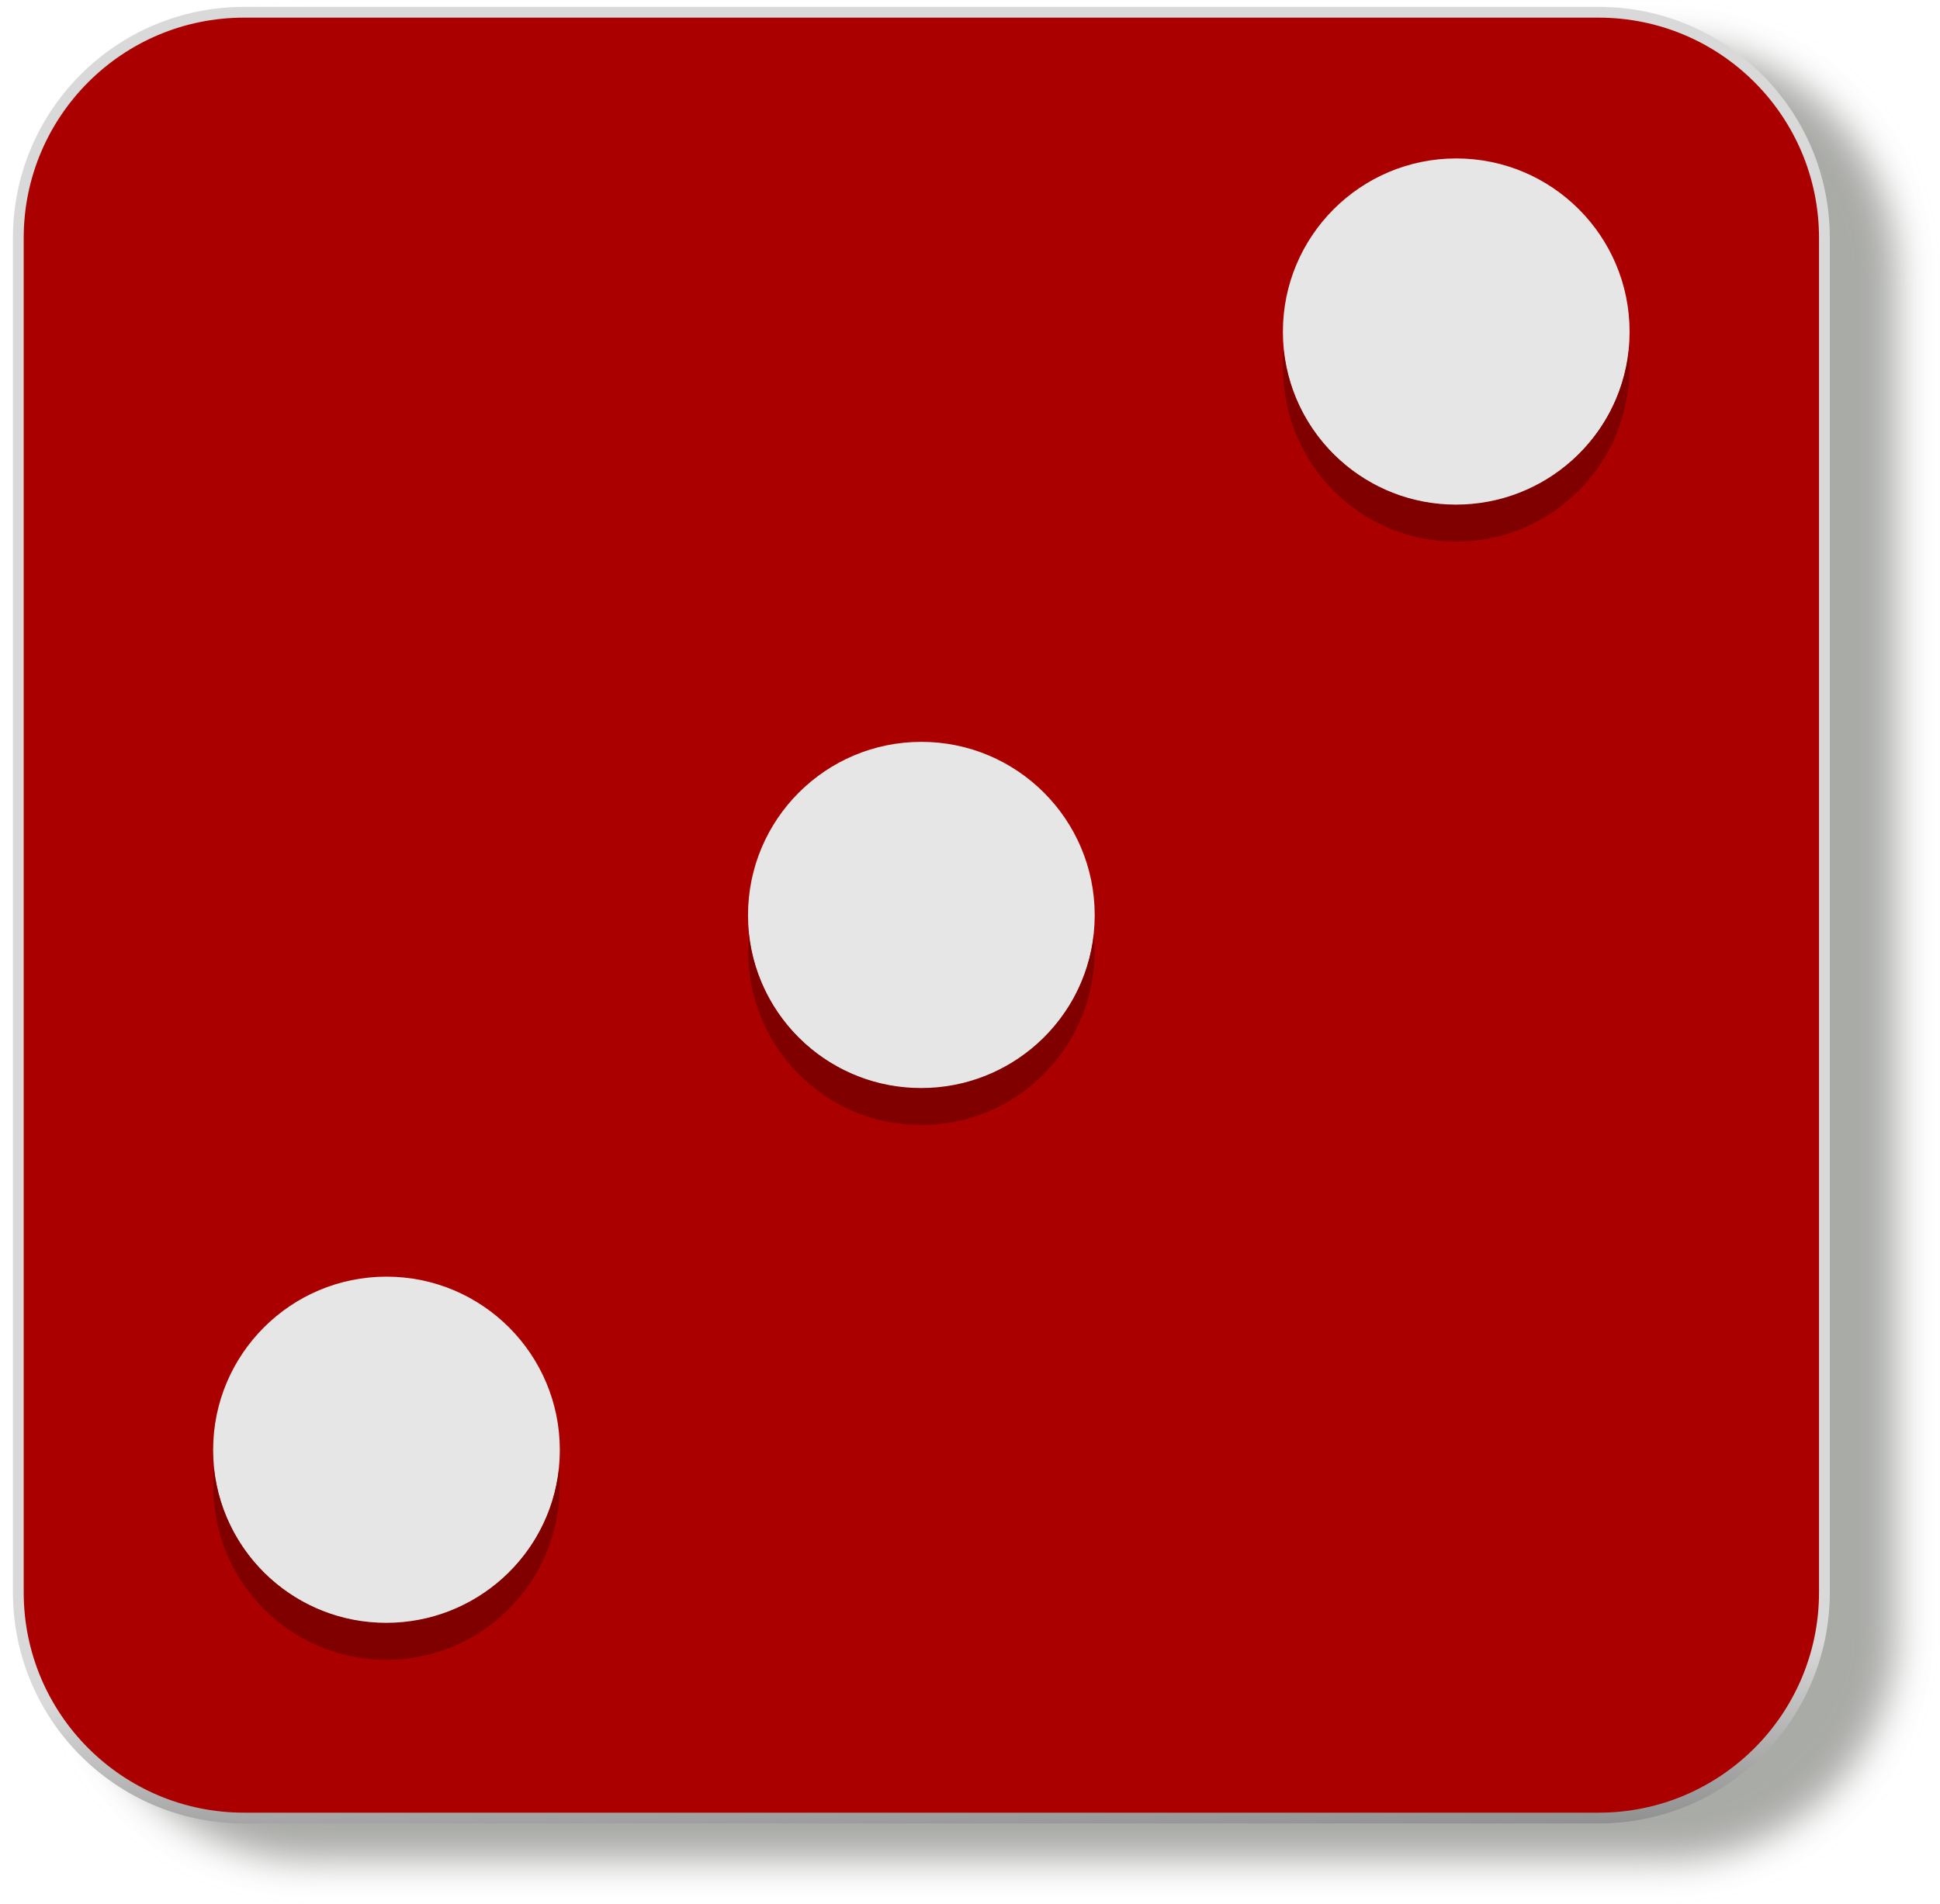
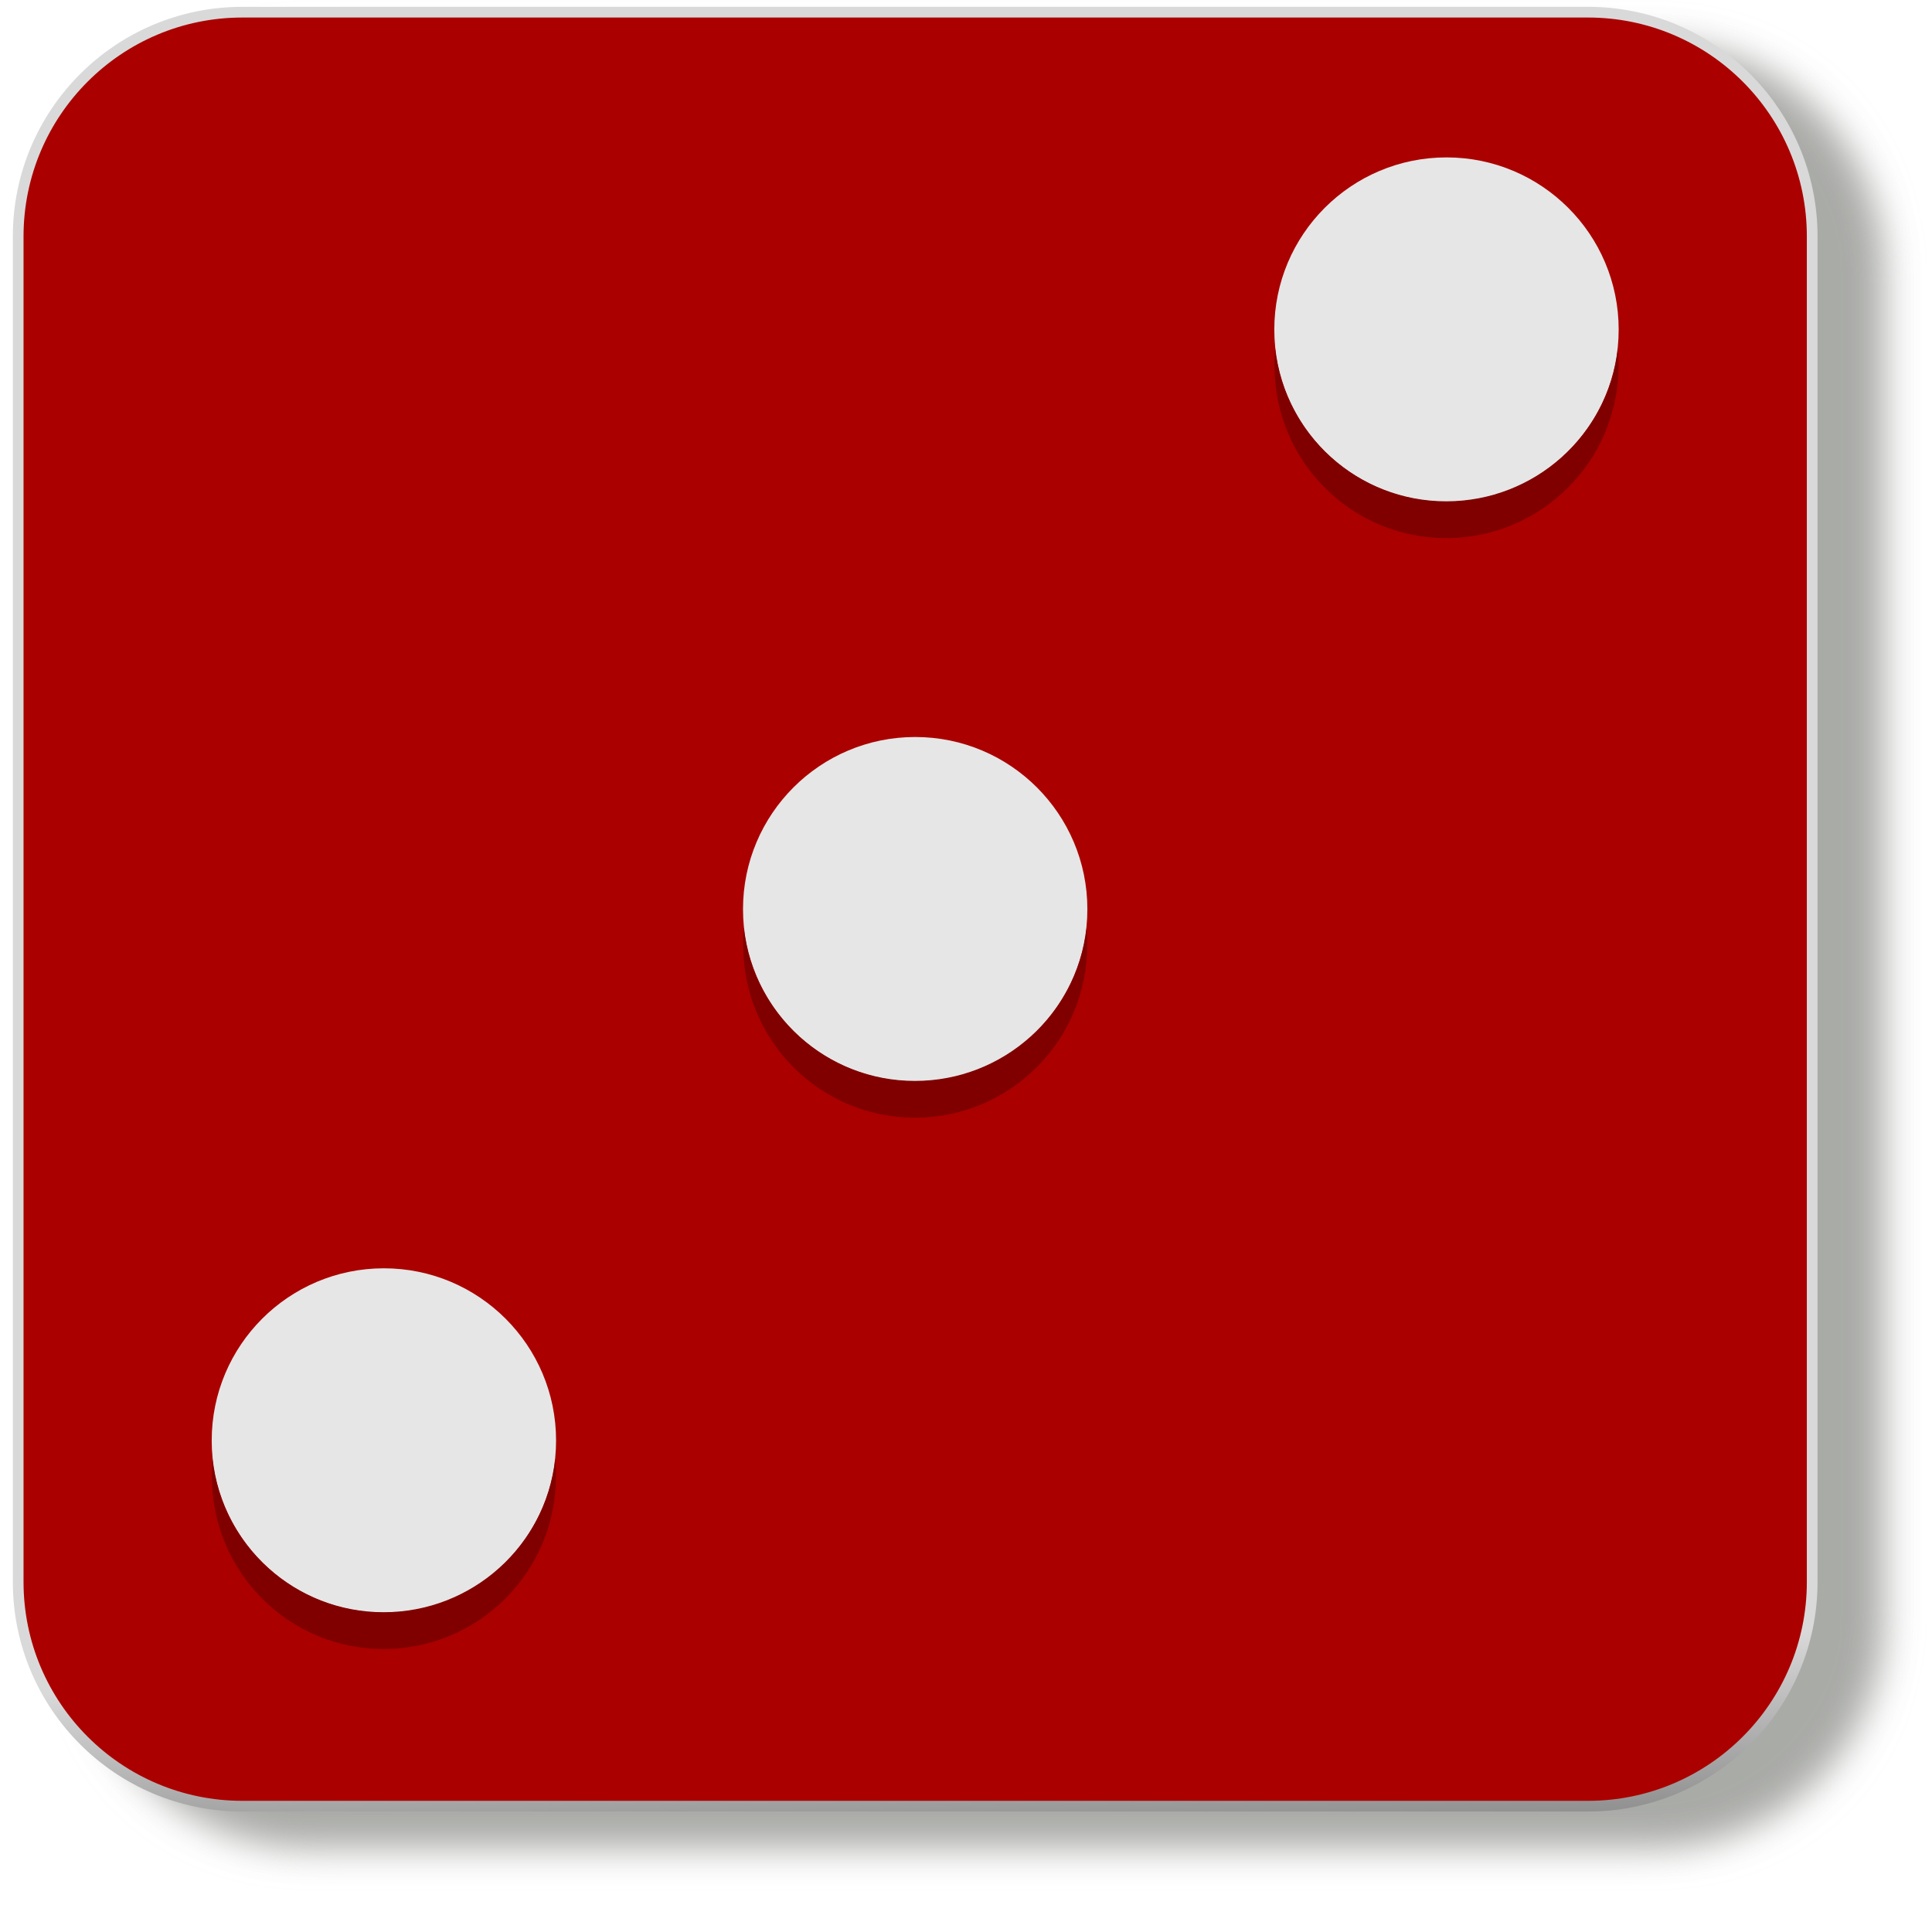
- <svg xmlns="http://www.w3.org/2000/svg" xmlns:xlink="http://www.w3.org/1999/xlink" width="319.173" height="313.177" id="die" version="1.1">
+ <svg xmlns="http://www.w3.org/2000/svg" xmlns:xlink="http://www.w3.org/1999/xlink" viewBox="0 0 320 320" id="die" version="1.1">
  <defs id="defs6866">
    <radialGradient xlink:href="#linearGradient9498" id="radialGradient6375" gradientUnits="userSpaceOnUse" gradientTransform="matrix(1,0,0,0.8493151,0,14.20771)" cx="103.591" cy="94.288" fx="103.591" fy="94.288" r="25.809" />
    <linearGradient id="linearGradient9498">
      <stop style="stop-color:#ffffff;stop-opacity:1;" offset="0" id="stop9500" />
      <stop style="stop-color:#ffffff;stop-opacity:0;" offset="1" id="stop9502" />
    </linearGradient>
    <filter color-interpolation-filters="sRGB" id="filter9518">
      <feGaussianBlur stdDeviation="0.714" id="feGaussianBlur9520" />
    </filter>
    <radialGradient xlink:href="#linearGradient9498" id="radialGradient6377" gradientUnits="userSpaceOnUse" gradientTransform="matrix(1,0,0,0.8493151,0,14.20771)" cx="103.591" cy="94.288" fx="103.591" fy="94.288" r="25.809" />
    <linearGradient xlink:href="#linearGradient9376" id="linearGradient6301" gradientUnits="userSpaceOnUse" gradientTransform="matrix(4,0,0,4,-715.145,-1918.801)" x1="248.757" y1="634.691" x2="249.814" y2="664.505" />
    <linearGradient id="linearGradient9376">
      <stop style="stop-color:#dad9d9;stop-opacity:1;" offset="0" id="stop9378" />
      <stop id="stop9384" offset="0.28" style="stop-color:#dad9d9;stop-opacity:1" />
      <stop style="stop-color:#000000;stop-opacity:1" offset="1" id="stop9380" />
    </linearGradient>
    <filter color-interpolation-filters="sRGB" id="filter10343">
      <feGaussianBlur stdDeviation="0.743" id="feGaussianBlur10345" />
    </filter>
  </defs>
  <g id="layer1" transform="translate(-190.4135,-375.7735)">
    <rect style="opacity:0.722;fill:#888a85;fill-opacity:1;stroke:#888a85;stroke-width:0.443;stroke-miterlimit:4;stroke-opacity:1;stroke-dasharray:none;filter:url(#filter10343)" id="rect10609" width="74.286" height="74.286" x="-3.893" y="783.719" ry="9.286" transform="matrix(4,0,0,4,219.9978,-2751.086)" />
    <rect ry="37.143" y="377.791" x="193.426" height="297.143" width="297.143" id="rect10611" style="fill:#aa0000;fill-opacity:1;stroke:url(#linearGradient6301);stroke-width:1.772;stroke-miterlimit:4;stroke-opacity:1;stroke-dasharray:none" />
    <path style="fill:#e6e6e6;fill-opacity:1;stroke:none" id="path10617" d="m 80.964,28.527 c 0,4.491 -3.641,8.132 -8.132,8.132 -4.491,0 -8.132,-3.641 -8.132,-8.132 0,-4.491 3.641,-8.132 8.132,-8.132 4.491,0 8.132,3.641 8.132,8.132 z" transform="matrix(3.50703,0,0,3.50703,86.57385,426.3186)" />
    <path transform="matrix(3.50703,0,0,3.50703,174.5738,330.3186)" d="m 80.964,28.527 c 0,4.491 -3.641,8.132 -8.132,8.132 -4.491,0 -8.132,-3.641 -8.132,-8.132 0,-4.491 3.641,-8.132 8.132,-8.132 4.491,0 8.132,3.641 8.132,8.132 z" id="path10625" style="fill:#e6e6e6;fill-opacity:1;stroke:none" />
    <path style="fill:#e6e6e6;fill-opacity:1;stroke:none" id="path10627" d="m 80.964,28.527 c 0,4.491 -3.641,8.132 -8.132,8.132 -4.491,0 -8.132,-3.641 -8.132,-8.132 0,-4.491 3.641,-8.132 8.132,-8.132 4.491,0 8.132,3.641 8.132,8.132 z" transform="matrix(3.50703,0,0,3.50703,-1.426152,514.3186)" />
    <path style="fill:#800000;fill-opacity:1;stroke:none" d="m 313.605,529.507 c -0.097,0.959 -0.095,1.869 -0.095,2.854 0,15.75 12.691,28.536 28.441,28.536 15.75,0 28.536,-12.786 28.536,-28.536 0,-0.984 0.002,-1.895 -0.095,-2.854 -1.588,14.246 -13.771,25.302 -28.441,25.302 -14.67,0 -26.757,-11.056 -28.346,-25.302 z" id="path10631" />
    <path id="path10639" d="m 225.605,617.507 c -0.097,0.959 -0.095,1.869 -0.095,2.854 0,15.75 12.691,28.536 28.441,28.536 15.75,0 28.536,-12.786 28.536,-28.536 0,-0.984 0.002,-1.895 -0.095,-2.854 -1.588,14.246 -13.771,25.302 -28.441,25.302 -14.67,0 -26.757,-11.056 -28.346,-25.302 z" style="fill:#800000;fill-opacity:1;stroke:none" />
    <path id="path10643" d="m 401.605,433.507 c -0.097,0.959 -0.095,1.869 -0.095,2.854 0,15.75 12.691,28.536 28.441,28.536 15.75,0 28.536,-12.786 28.536,-28.536 0,-0.984 0.002,-1.895 -0.095,-2.854 -1.588,14.246 -13.771,25.302 -28.441,25.302 -14.67,0 -26.757,-11.056 -28.346,-25.302 z" style="fill:#800000;fill-opacity:1;stroke:none" />
  </g>
</svg>
